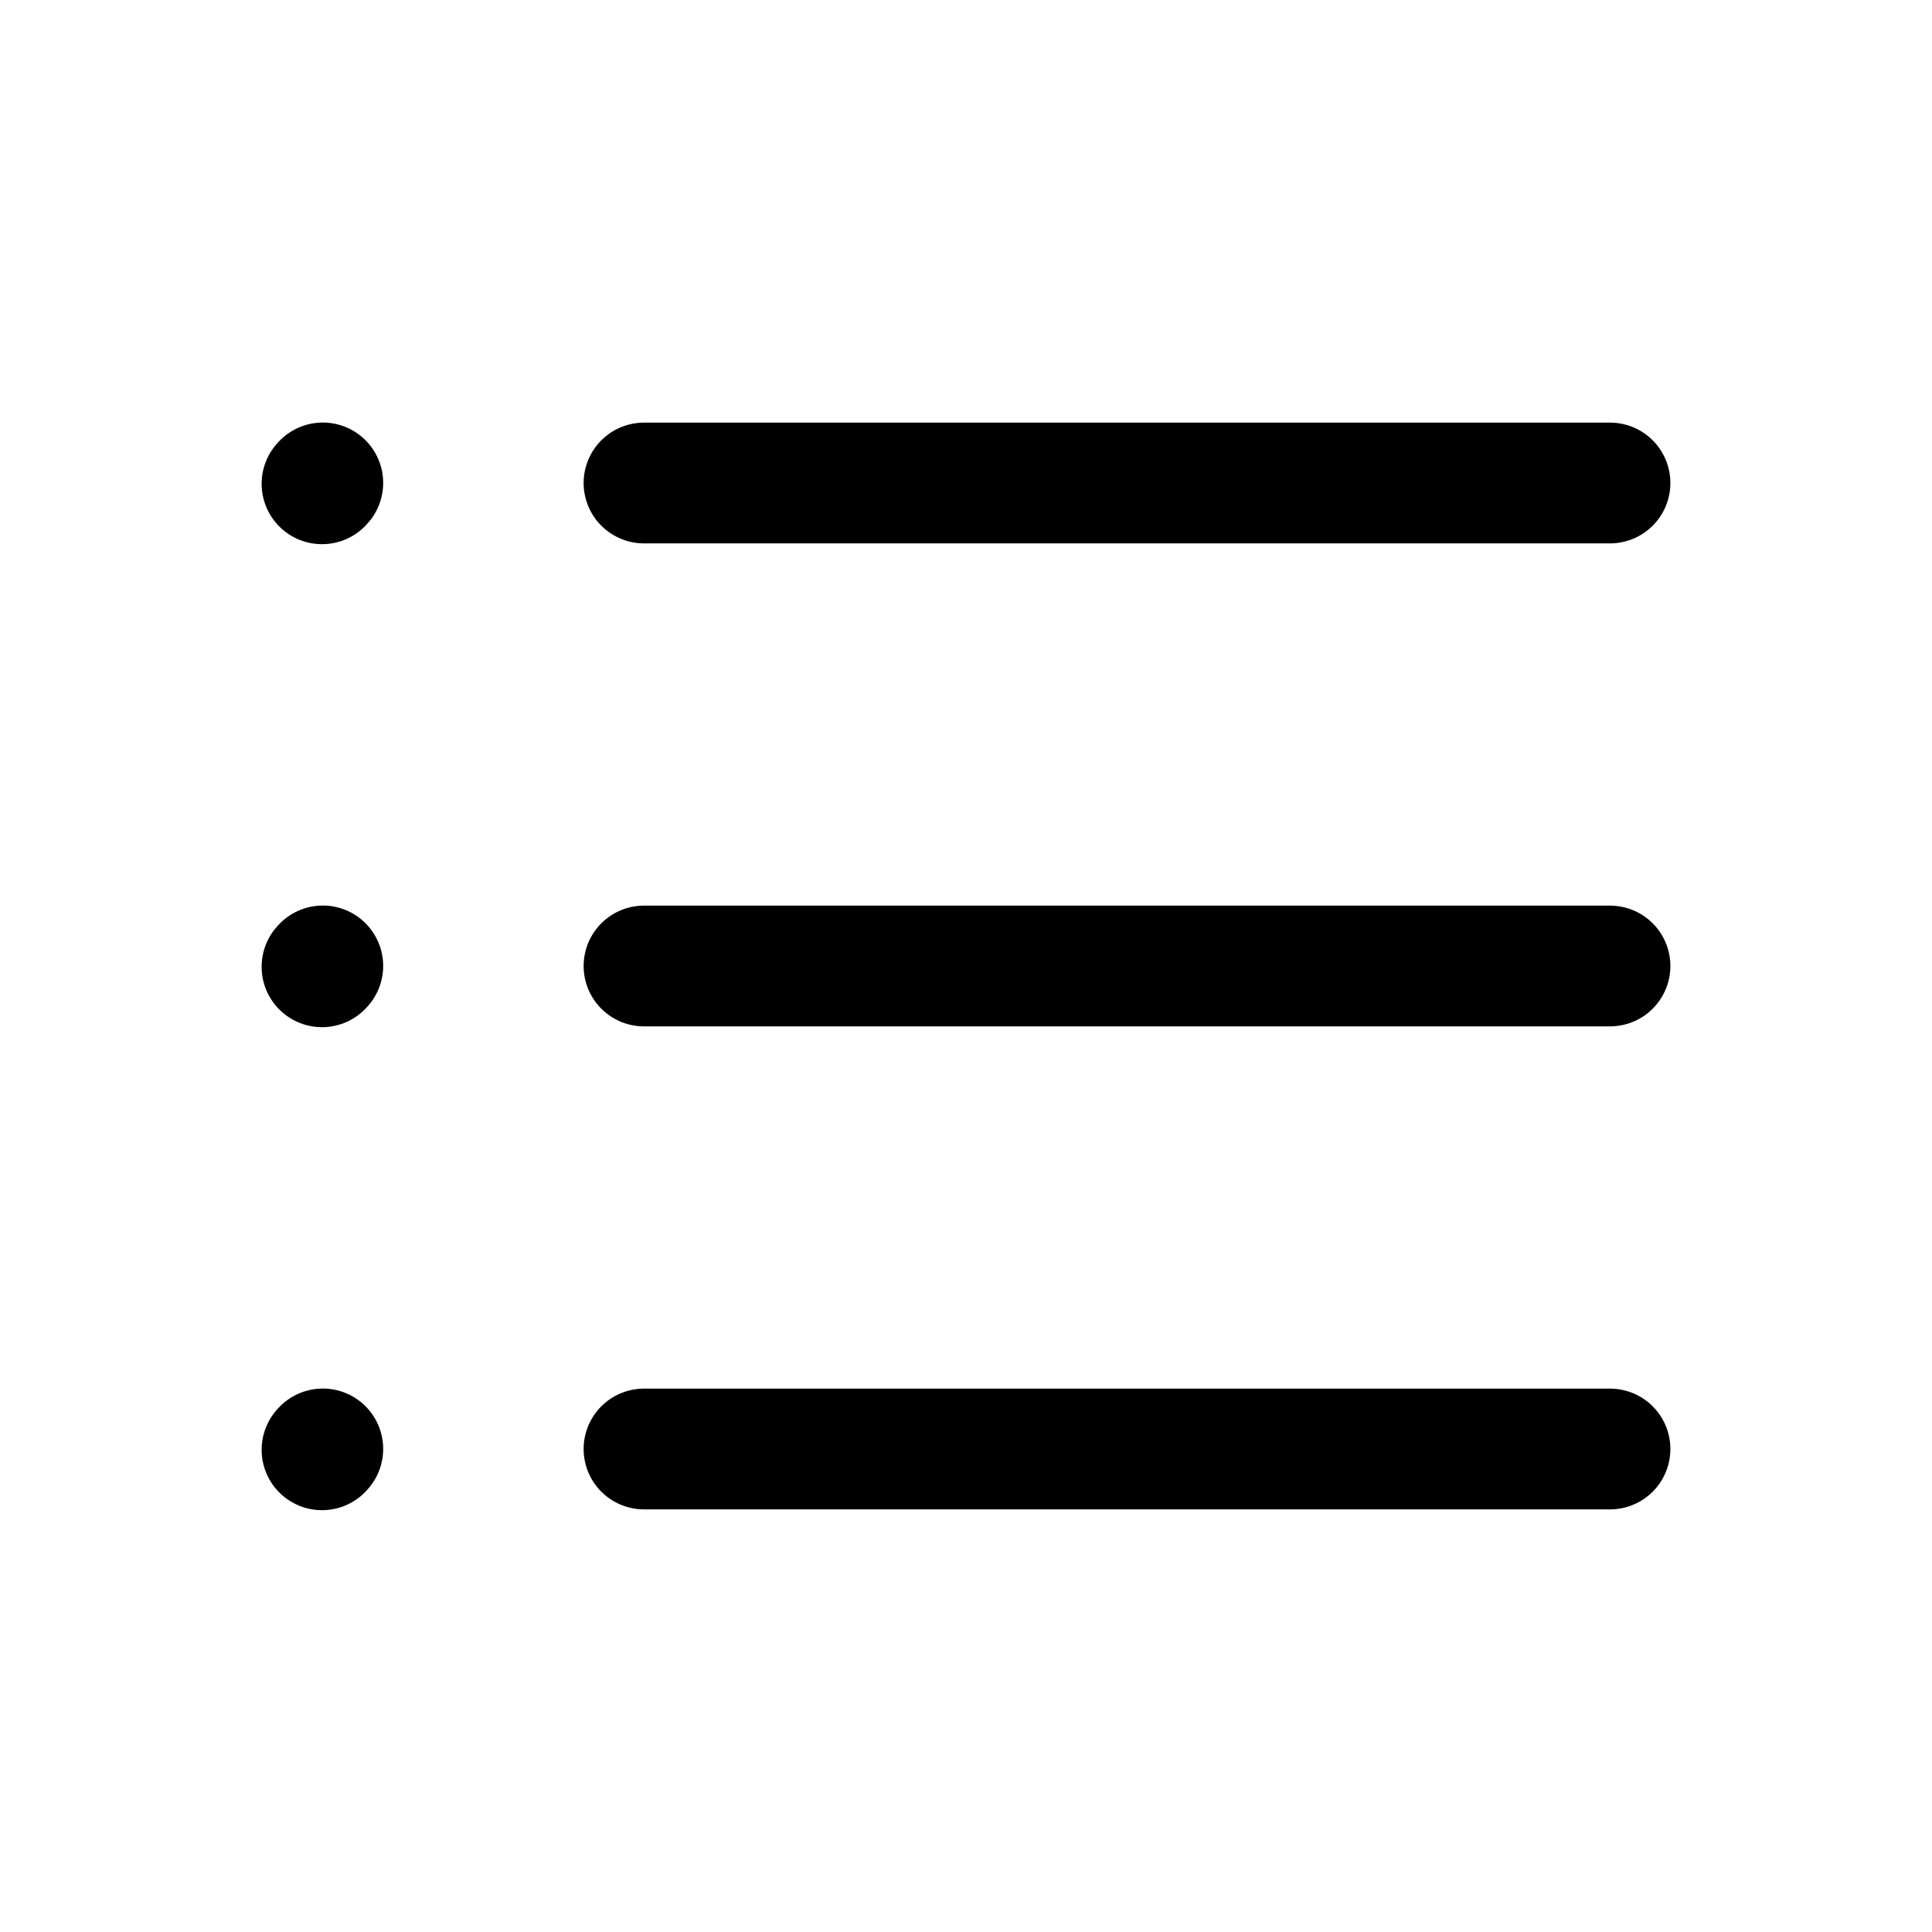
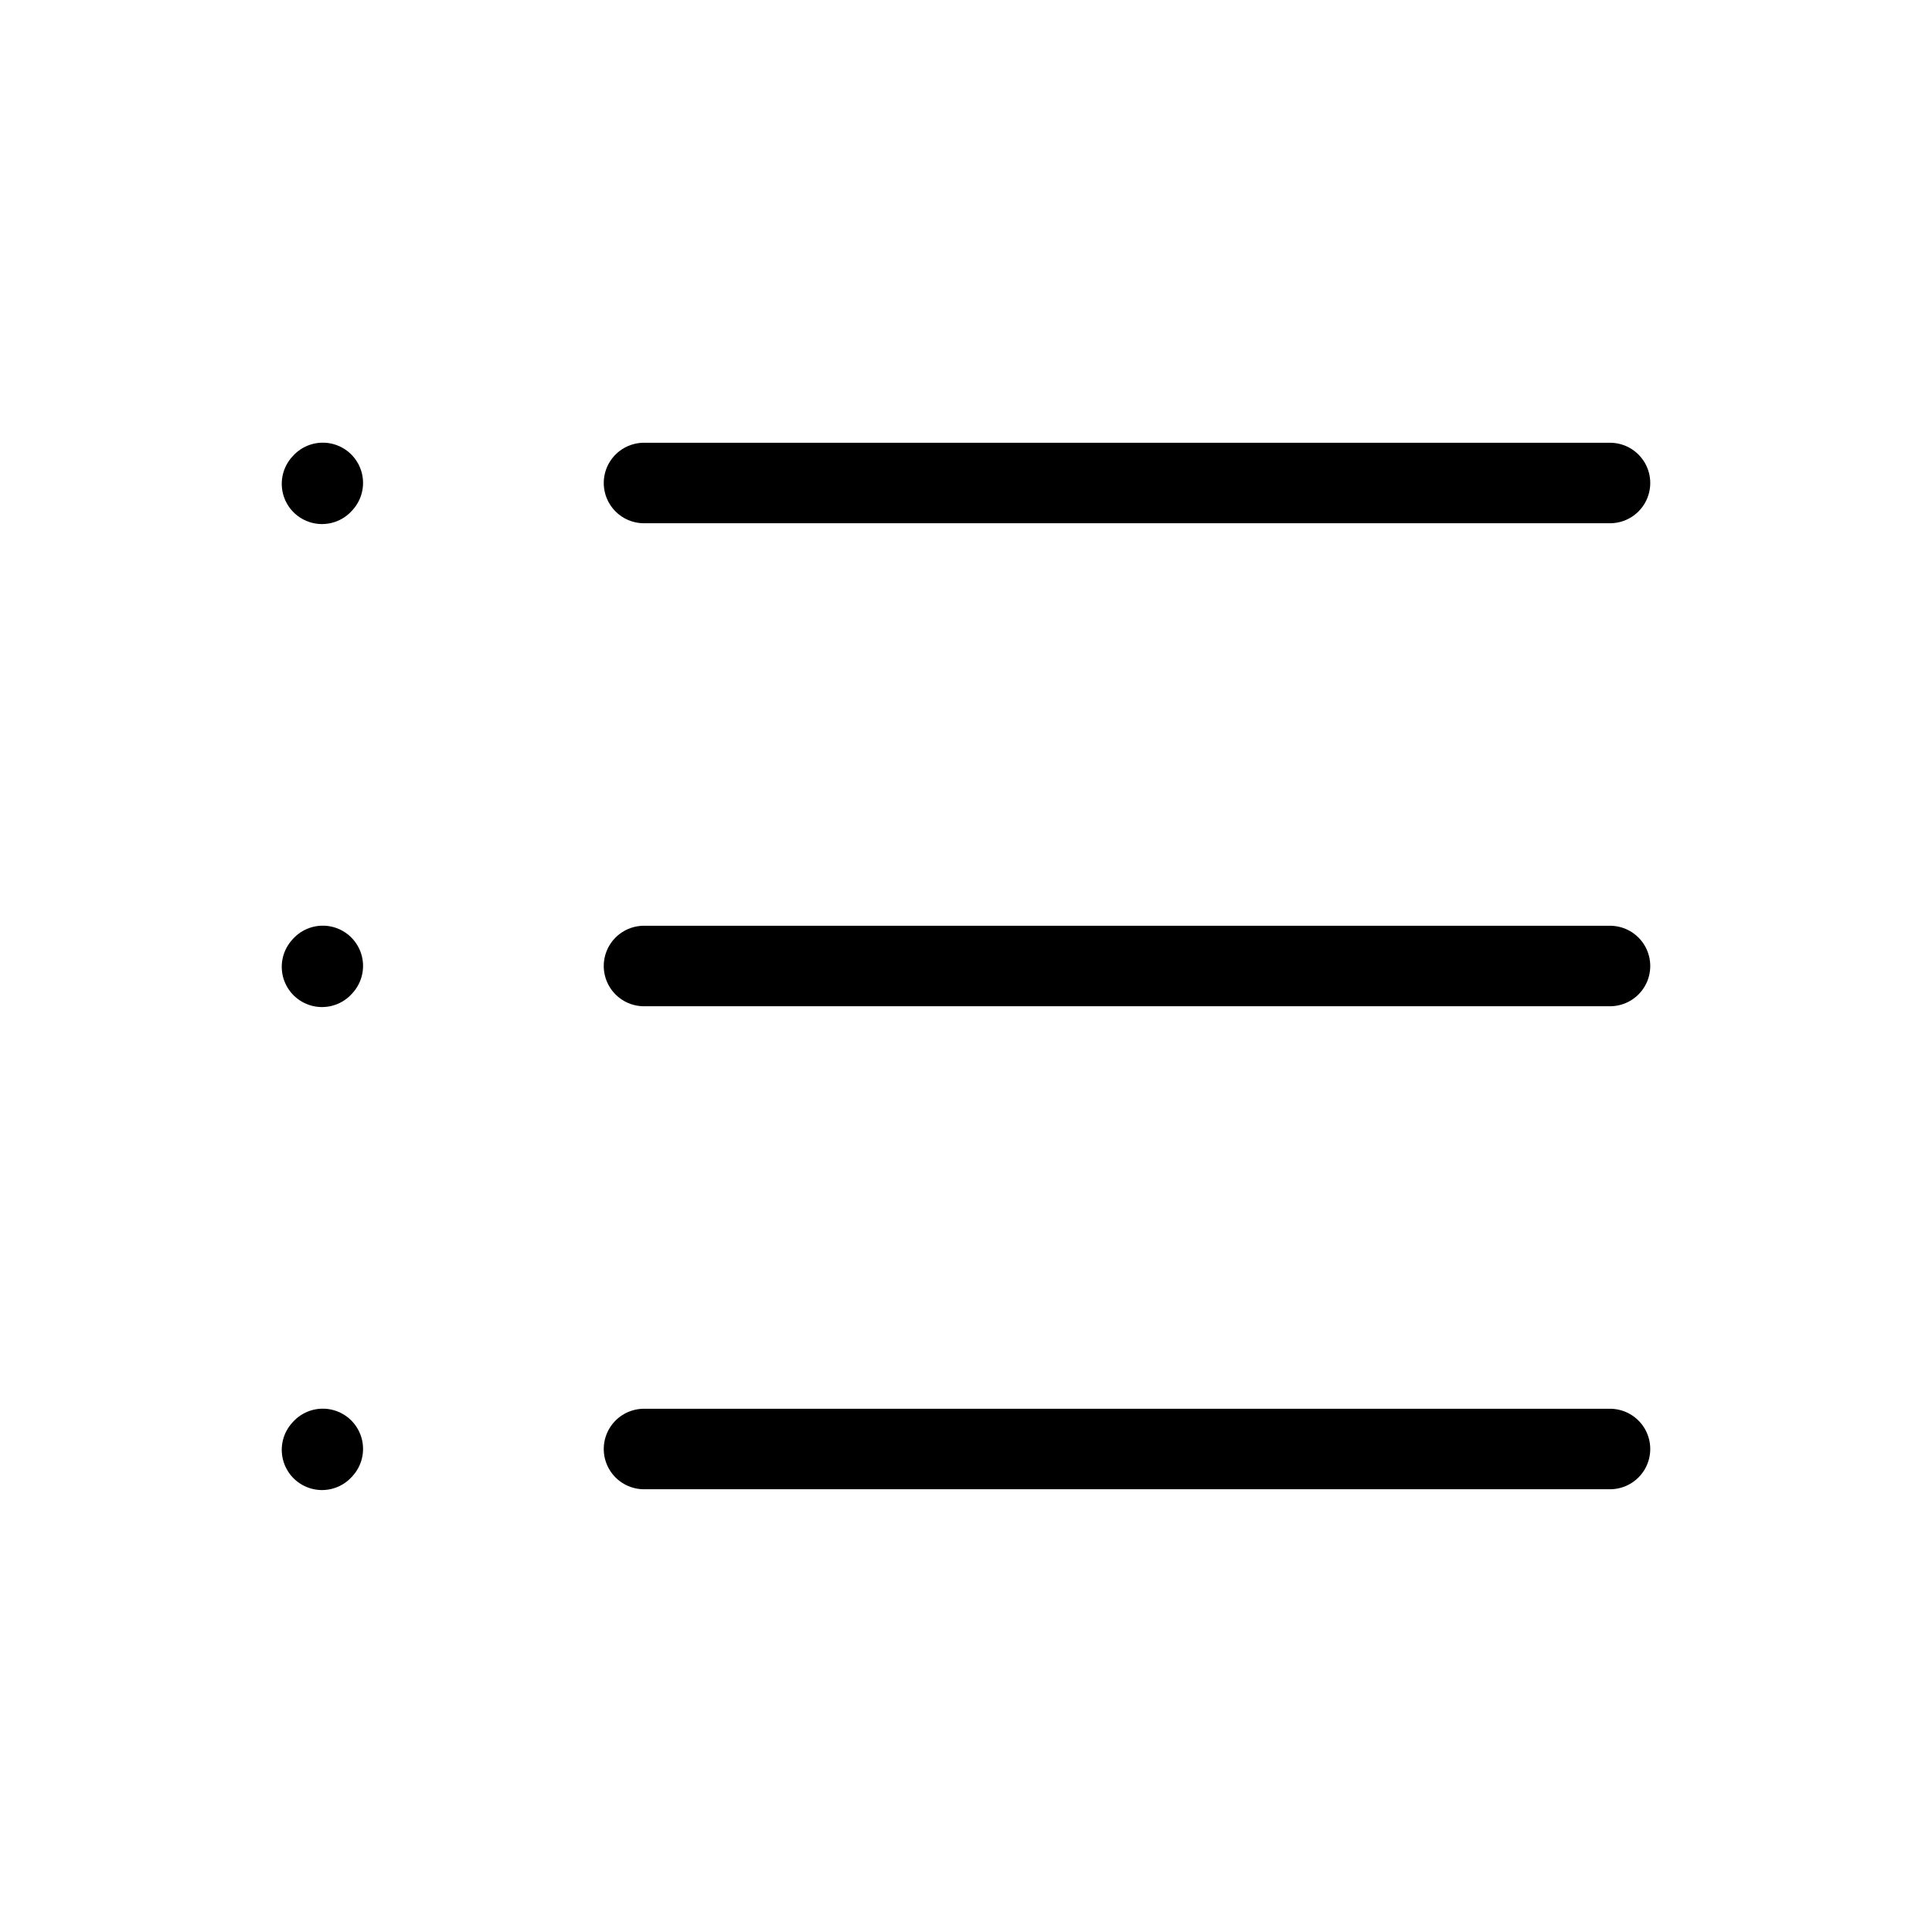
- <svg xmlns="http://www.w3.org/2000/svg" fill="none" height="24" stroke-width="1.5" viewBox="0 0 24 24" width="24">
+ <svg xmlns="http://www.w3.org/2000/svg" fill="none" height="24" stroke-width="1" viewBox="0 0 24 24" width="24">
  <path d="M8 6L20 6" stroke="currentColor" stroke-linecap="round" stroke-linejoin="round" />
  <path d="M4 6.01L4.01 5.999" stroke="currentColor" stroke-linecap="round" stroke-linejoin="round" />
  <path d="M4 12.01L4.01 11.999" stroke="currentColor" stroke-linecap="round" stroke-linejoin="round" />
  <path d="M4 18.01L4.01 17.999" stroke="currentColor" stroke-linecap="round" stroke-linejoin="round" />
  <path d="M8 12L20 12" stroke="currentColor" stroke-linecap="round" stroke-linejoin="round" />
  <path d="M8 18L20 18" stroke="currentColor" stroke-linecap="round" stroke-linejoin="round" />
</svg>
